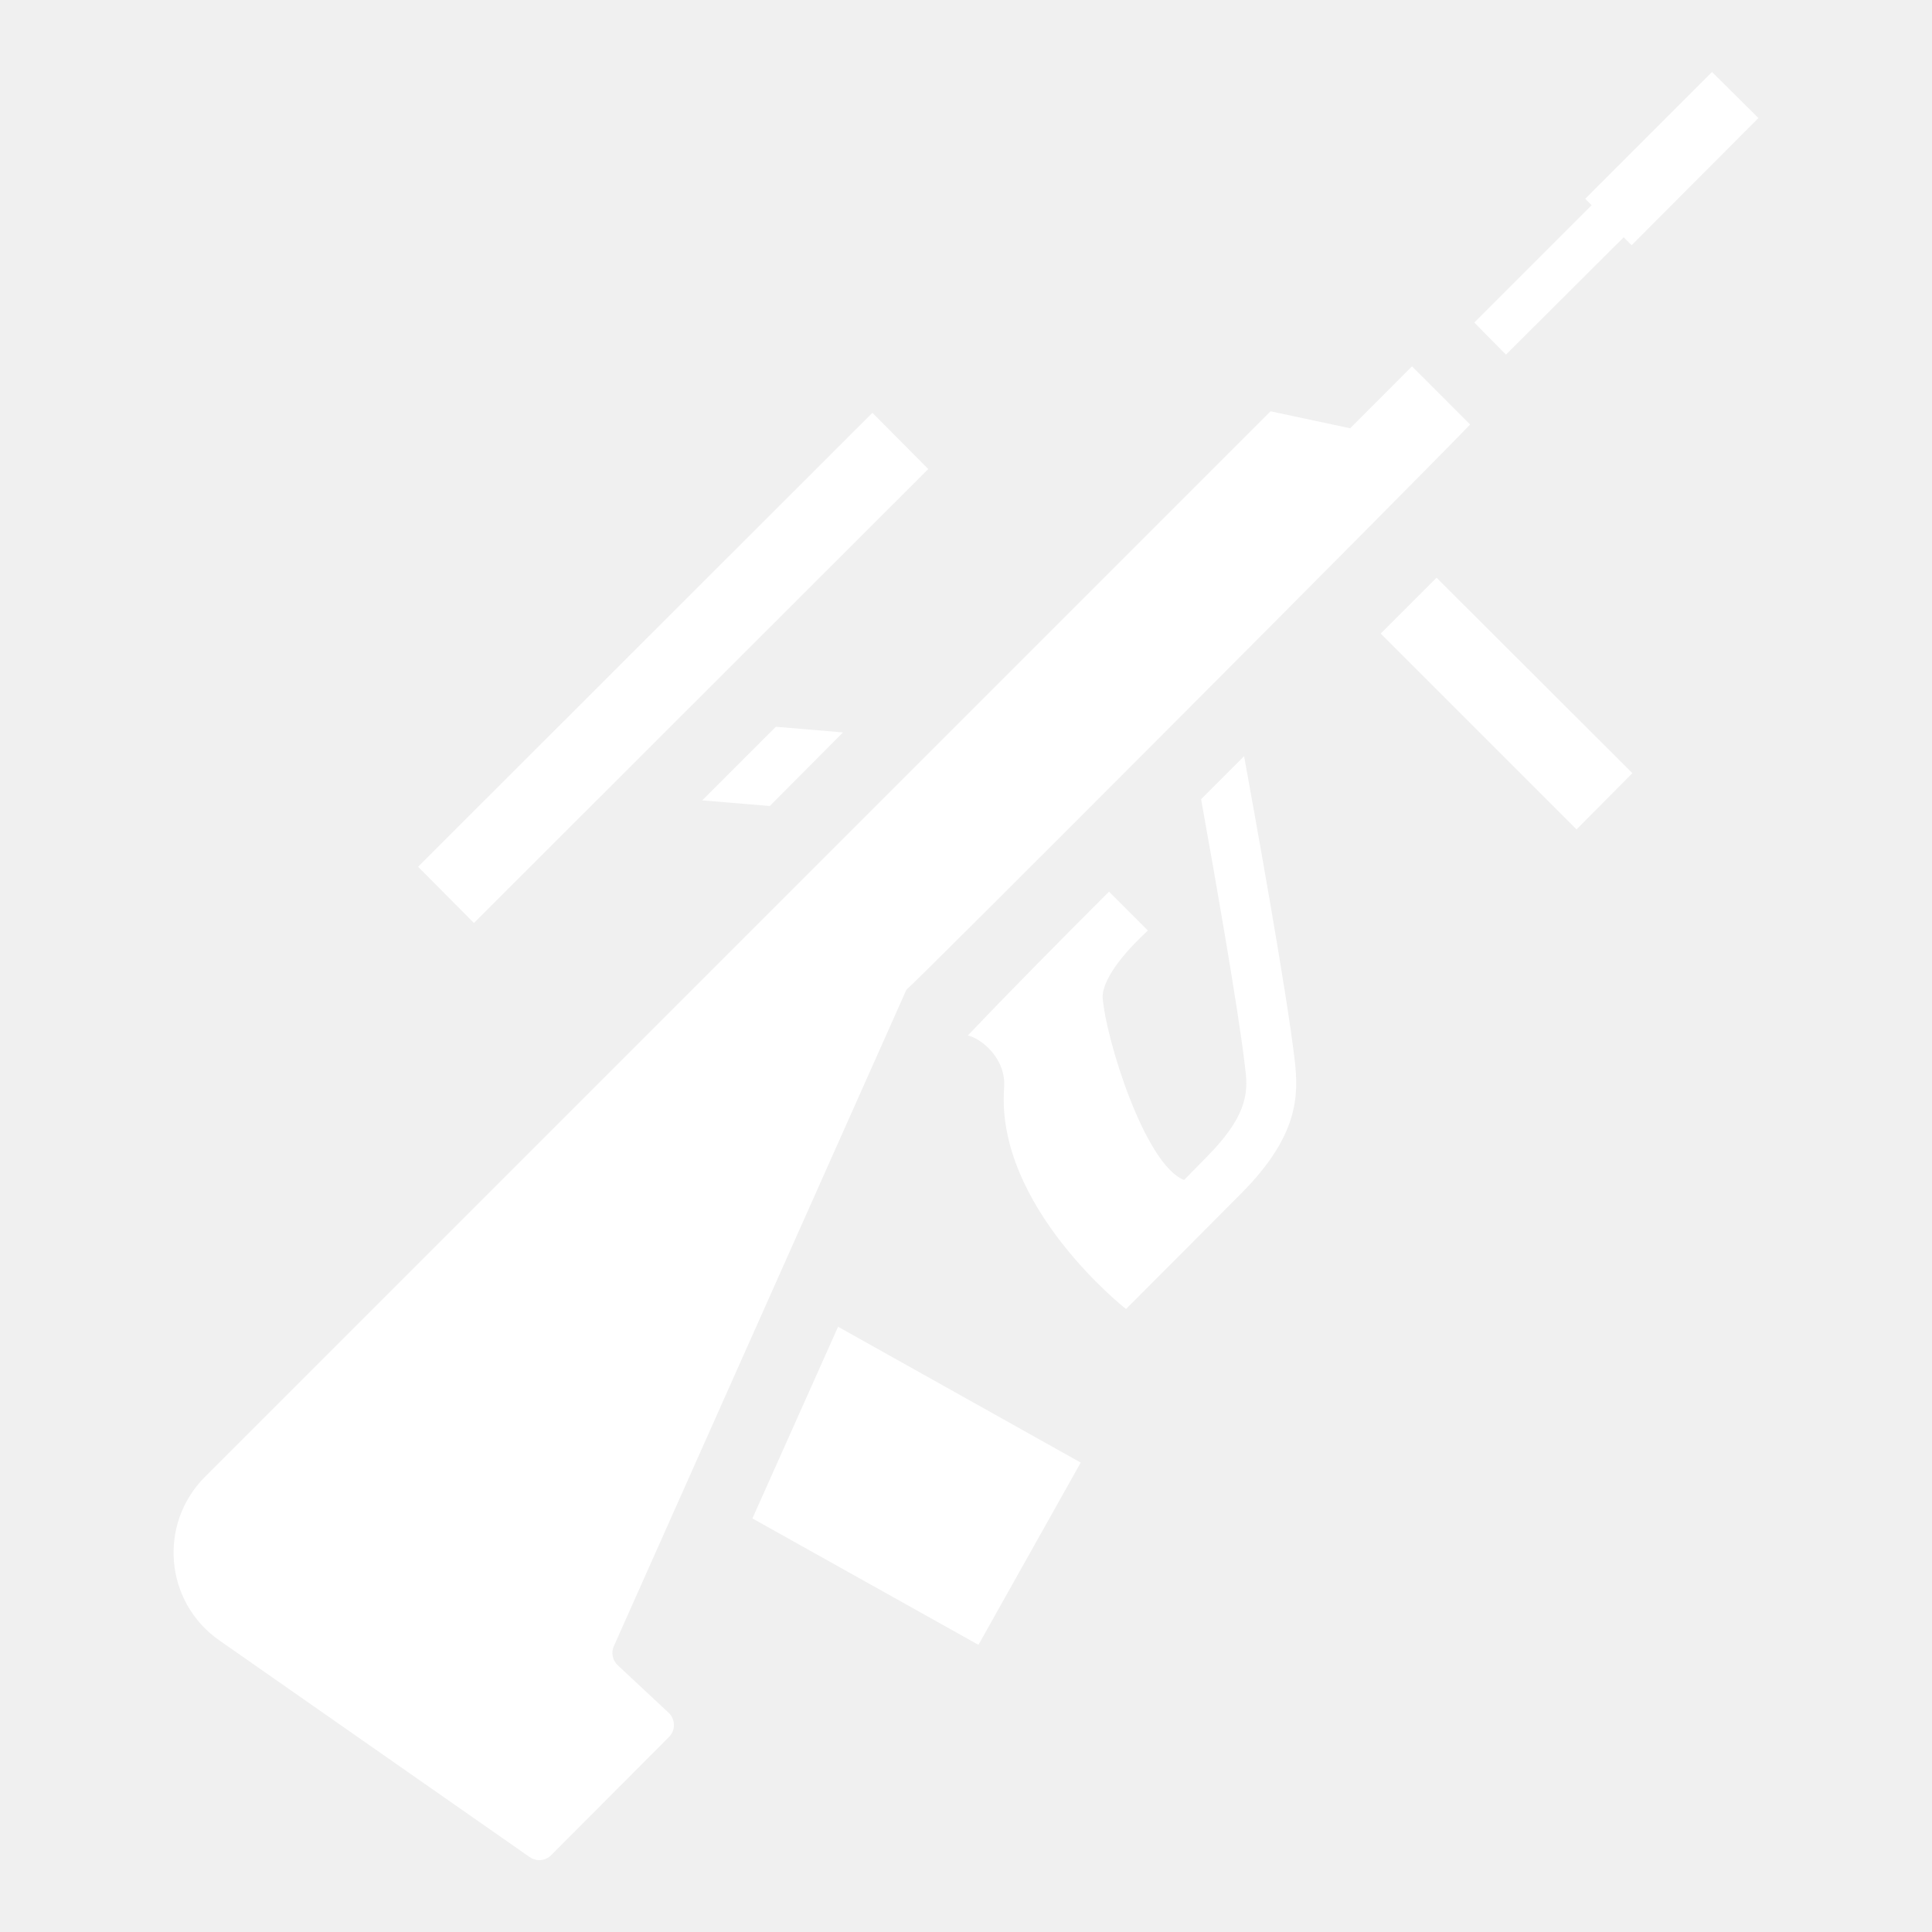
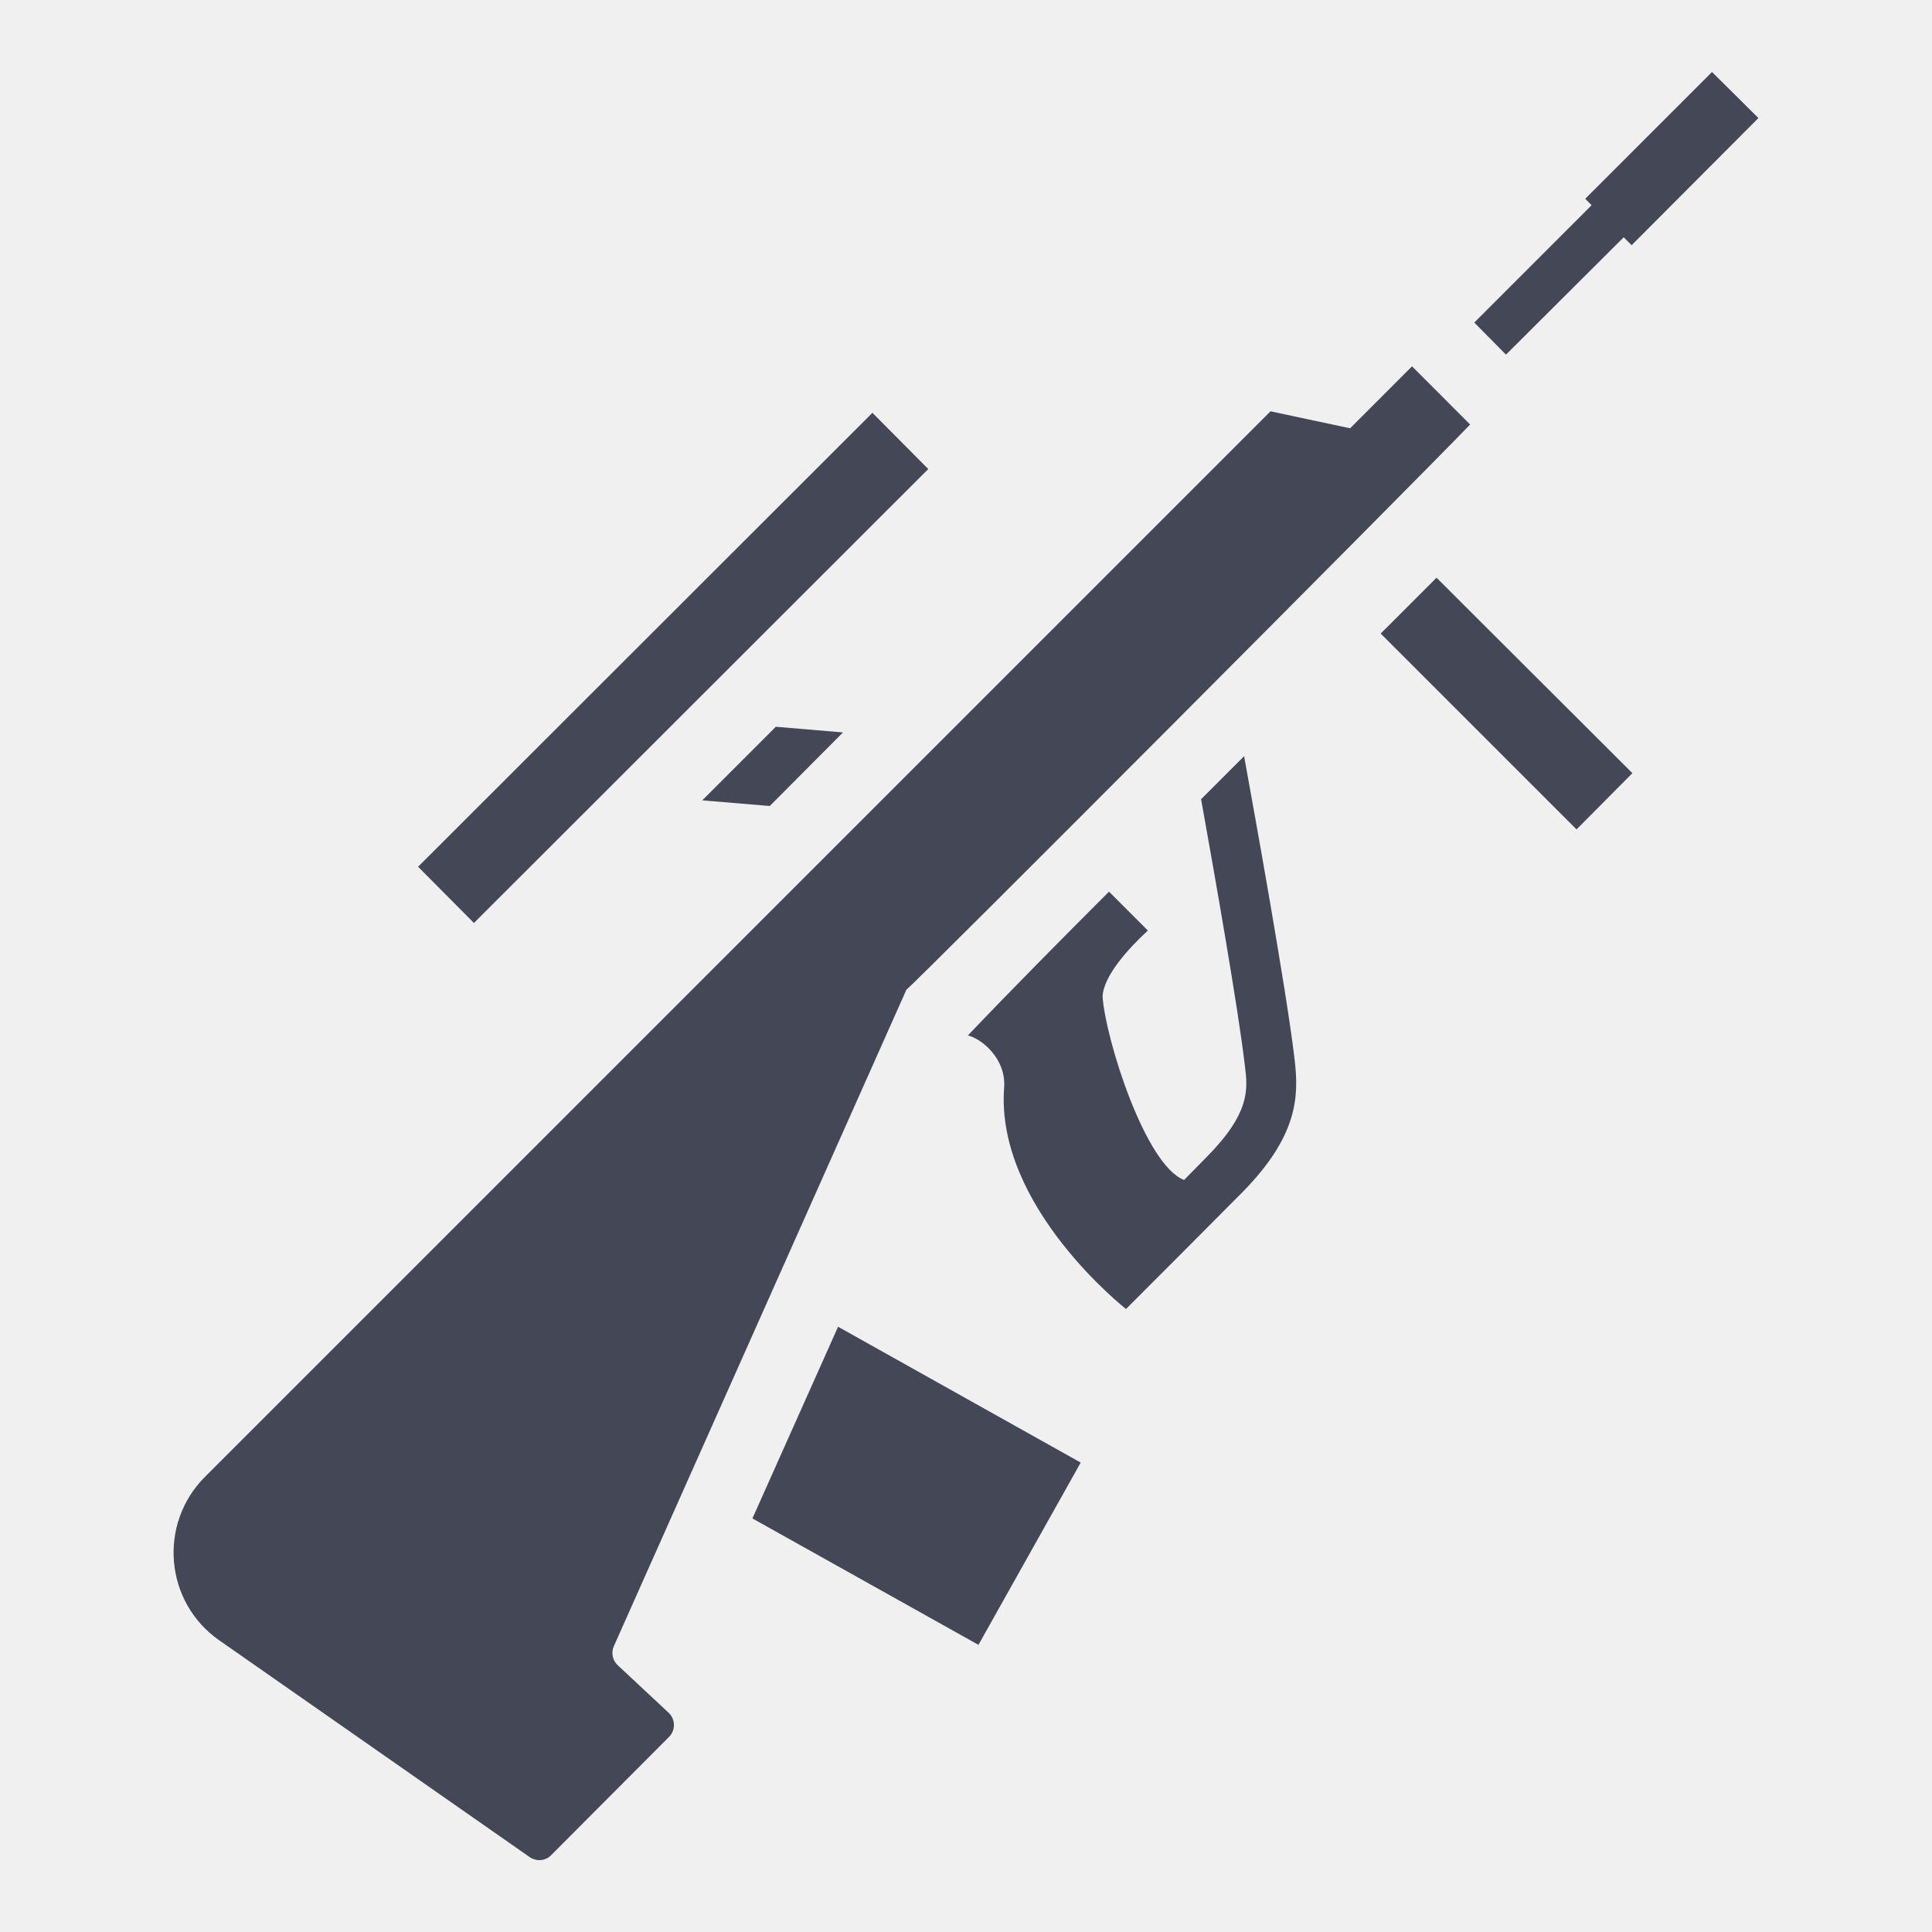
- <svg xmlns="http://www.w3.org/2000/svg" viewBox="0 0 512 512" style="height: 512px; width: 512px;">
-   <g class="" transform="translate(0,0)" style="">
-     <path d="m231.2 109.4 14.8 14.9-120.4 120.3-14.8-14.9zm-25.6 83.2 17.8 1.5-19.4 19.5-17.9-1.5zM336.7 109l21.1 4.5 16.4-16.42 15.4 15.42c-14 14.6-145.8 146.8-149.4 149.8l-77.5 173.9c-.8 1.7-.4 3.8 1 5.1l13.5 12.6c1.8 1.7 1.9 4.6.1 6.4l-31.2 31.3c-1.5 1.6-4 1.8-5.8.5l-82.2-57.4c-14.45-10.1-16.26-30.8-3.8-43.3zm117-89.92 12.3 12.2-33.6 33.7-2.1-2.1-31.2 31.1-8.4-8.5 31.1-31.1-1.7-1.7zM293.9 236.3l.1-.1zm0 0 10.3 10.3c-5 4.6-11.9 12.1-12 17.6.8 11.2 11.3 44.6 21.6 48.5l5.9-6c11.7-11.8 11-18.1 10.2-24.3-1.7-14.8-8-50.6-11.6-70.6l11.4-11.4c2.8 15.4 11.3 62.4 13.4 80.5 1.1 9.5 1 20-13.9 35.1-11.3 11.4-20.4 20.5-30.8 30.9 0 0-34.6-27.1-32.3-58.6.6-7.7-5.9-13-9.6-13.9 12.2-12.8 24.9-25.6 37.4-38.1zm86.8-83.2 51.9 51.8-14.8 14.9-51.9-51.9zM222.1 351.6l64.3 36-27.1 48.3-59.9-33.5z" fill="#fff" fill-opacity="1" />
-   </g>
+ <svg xmlns="http://www.w3.org/2000/svg" width="512" height="512" viewBox="0 0 512 512" fill="none">
+   <path d="M231.2 109.4L246 124.3L125.6 244.6L110.8 229.7L231.2 109.4ZM205.6 192.6L223.4 194.1L204 213.6L186.1 212.1L205.6 192.6ZM336.7 109L357.8 113.5L374.2 97.08L389.6 112.5C375.6 127.1 243.8 259.3 240.2 262.3L162.7 436.2C161.9 437.9 162.3 440 163.7 441.3L177.2 453.9C179 455.6 179.1 458.5 177.3 460.3L146.1 491.6C144.6 493.2 142.1 493.4 140.3 492.1L58.1 434.7C43.65 424.6 41.84 403.9 54.3 391.4L336.7 109ZM453.7 19.08L466 31.28L432.4 64.98L430.3 62.88L399.1 93.98L390.7 85.48L421.8 54.38L420.1 52.68L453.7 19.08ZM293.9 236.3L304.2 246.6C299.2 251.2 292.3 258.7 292.2 264.2C293 275.4 303.5 308.8 313.8 312.7L319.7 306.7C331.4 294.9 330.7 288.6 329.9 282.4C328.2 267.6 321.9 231.8 318.3 211.8L329.7 200.4C332.5 215.8 341 262.8 343.1 280.9C344.2 290.4 344.1 300.9 329.2 316C317.9 327.4 308.8 336.5 298.4 346.9C298.4 346.9 263.8 319.8 266.1 288.3C266.7 280.6 260.2 275.3 256.5 274.4C268.7 261.6 281.4 248.8 293.9 236.3ZM380.7 153.1L432.6 204.9L417.8 219.8L365.9 167.9L380.7 153.1ZM222.1 351.6L286.4 387.6L259.3 435.9L199.4 402.4L222.1 351.6Z" fill="#444856" />
</svg>
